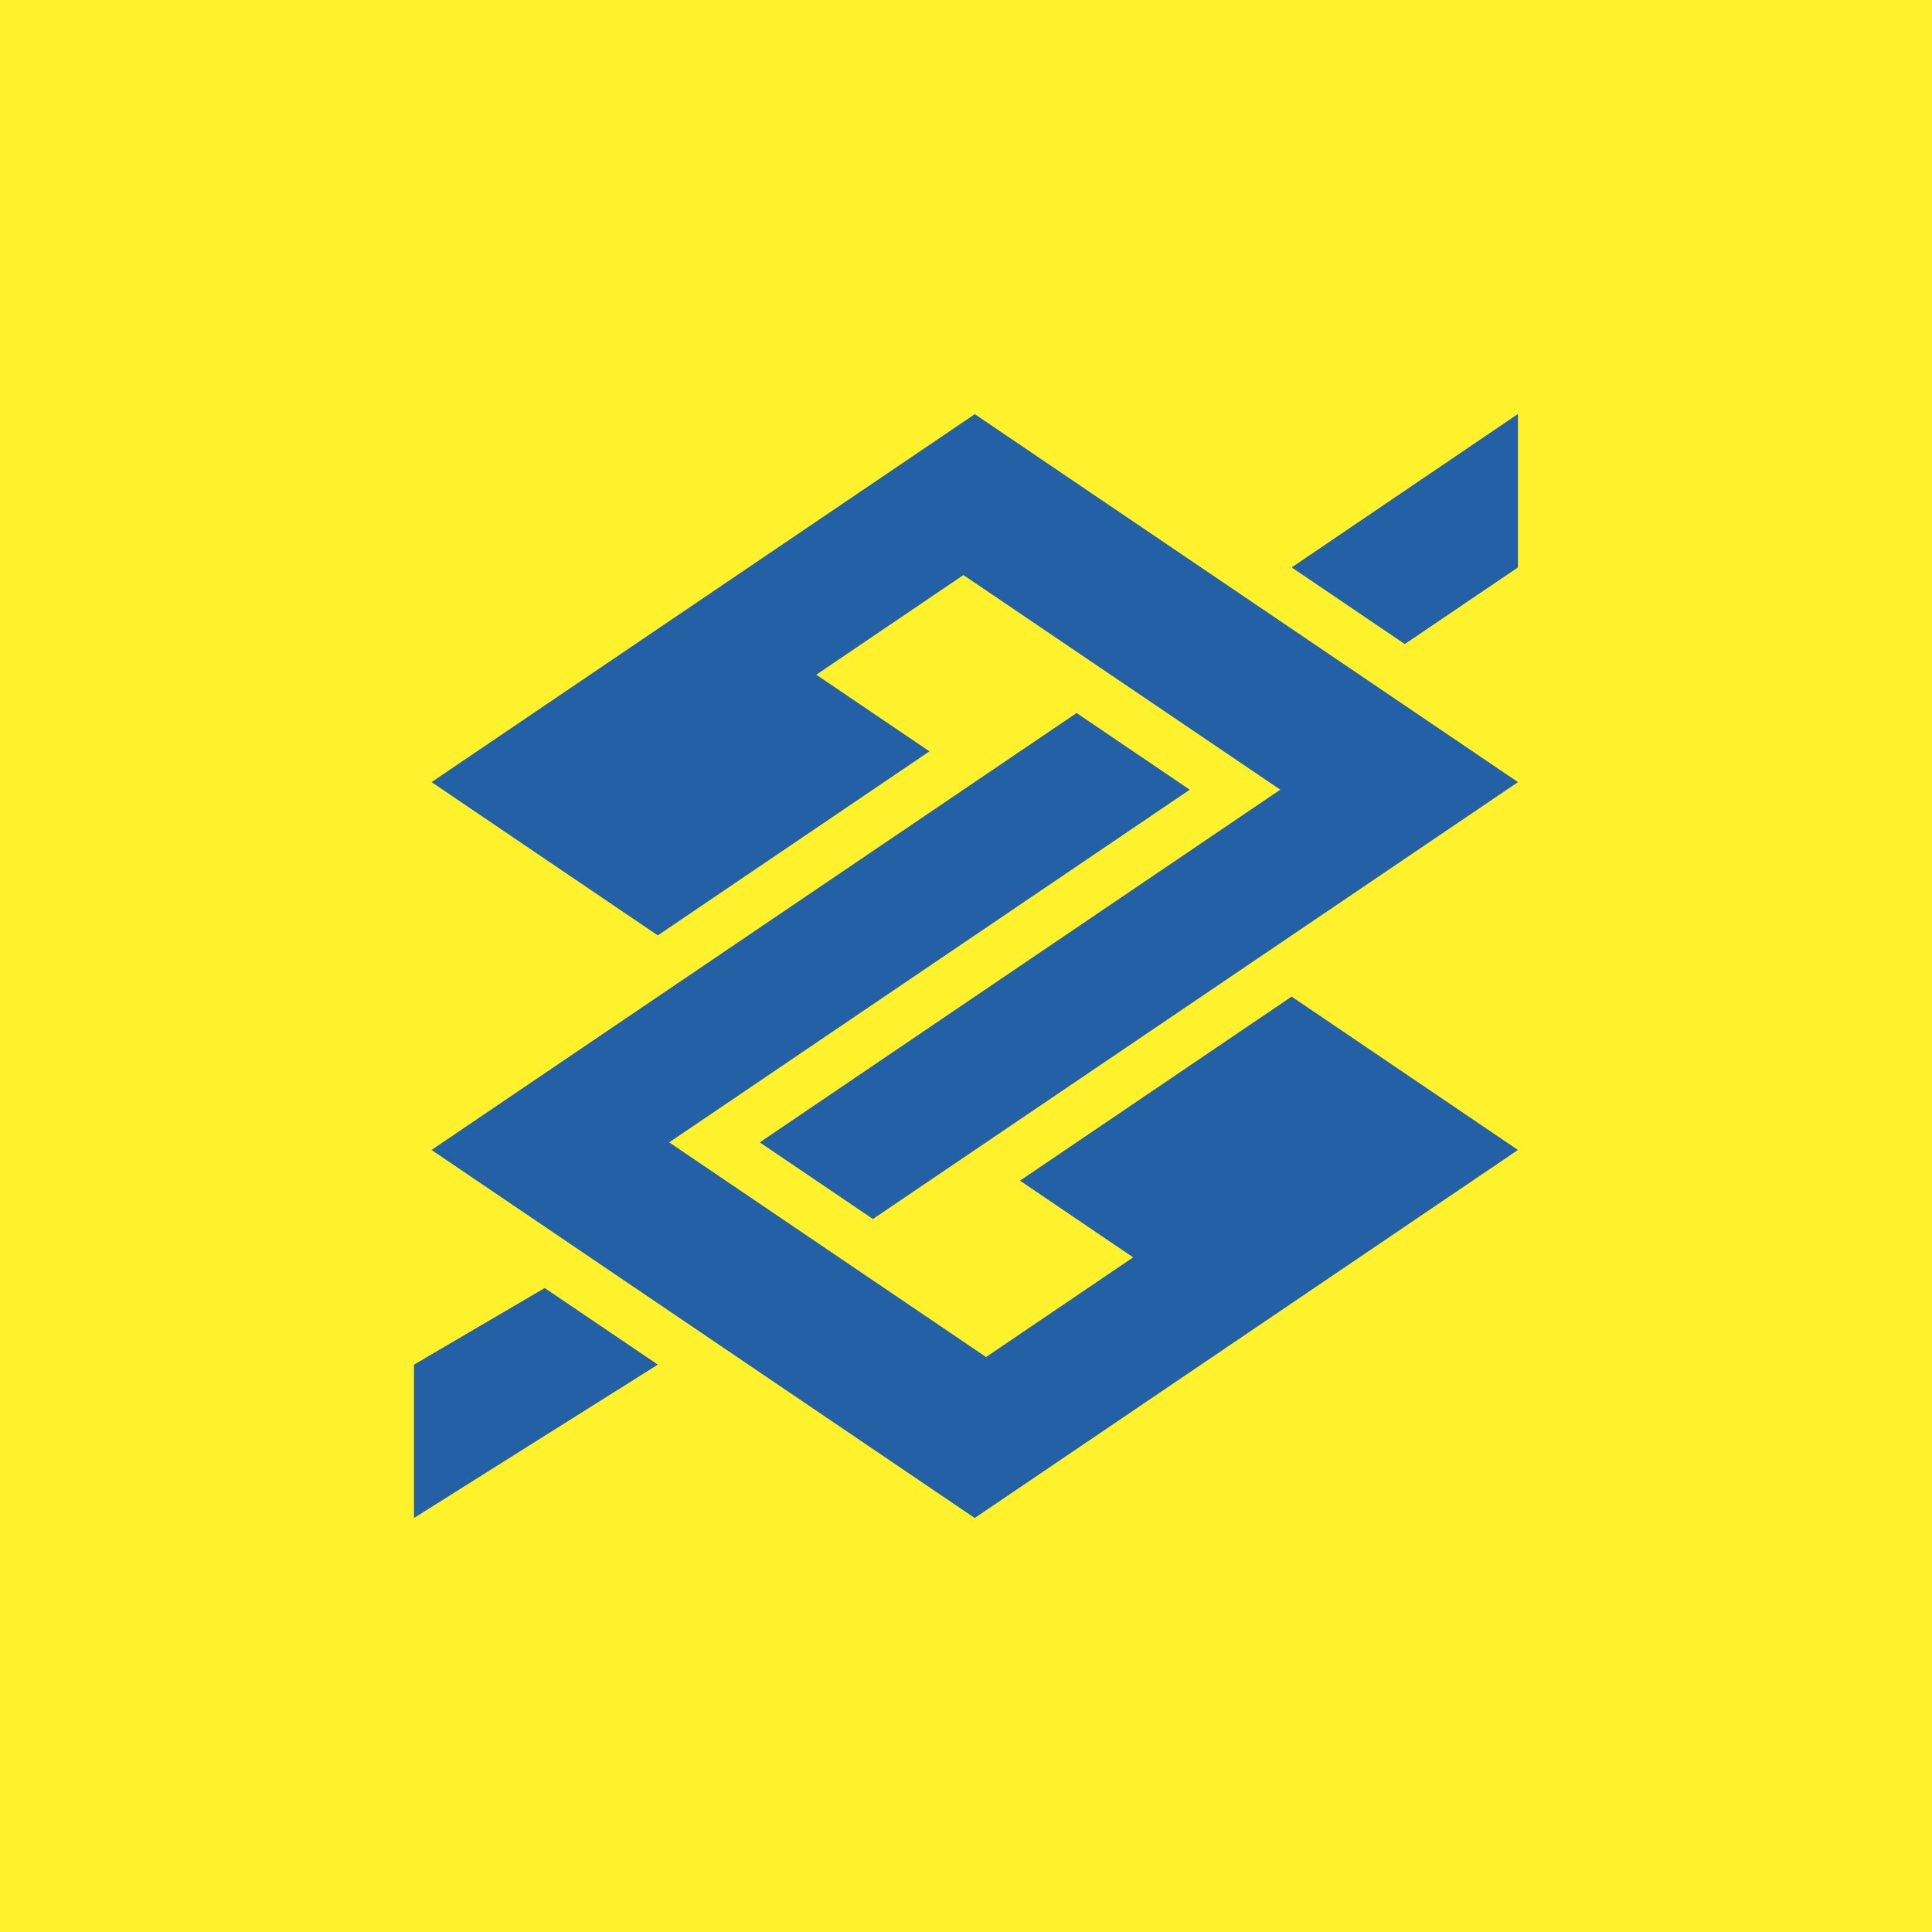
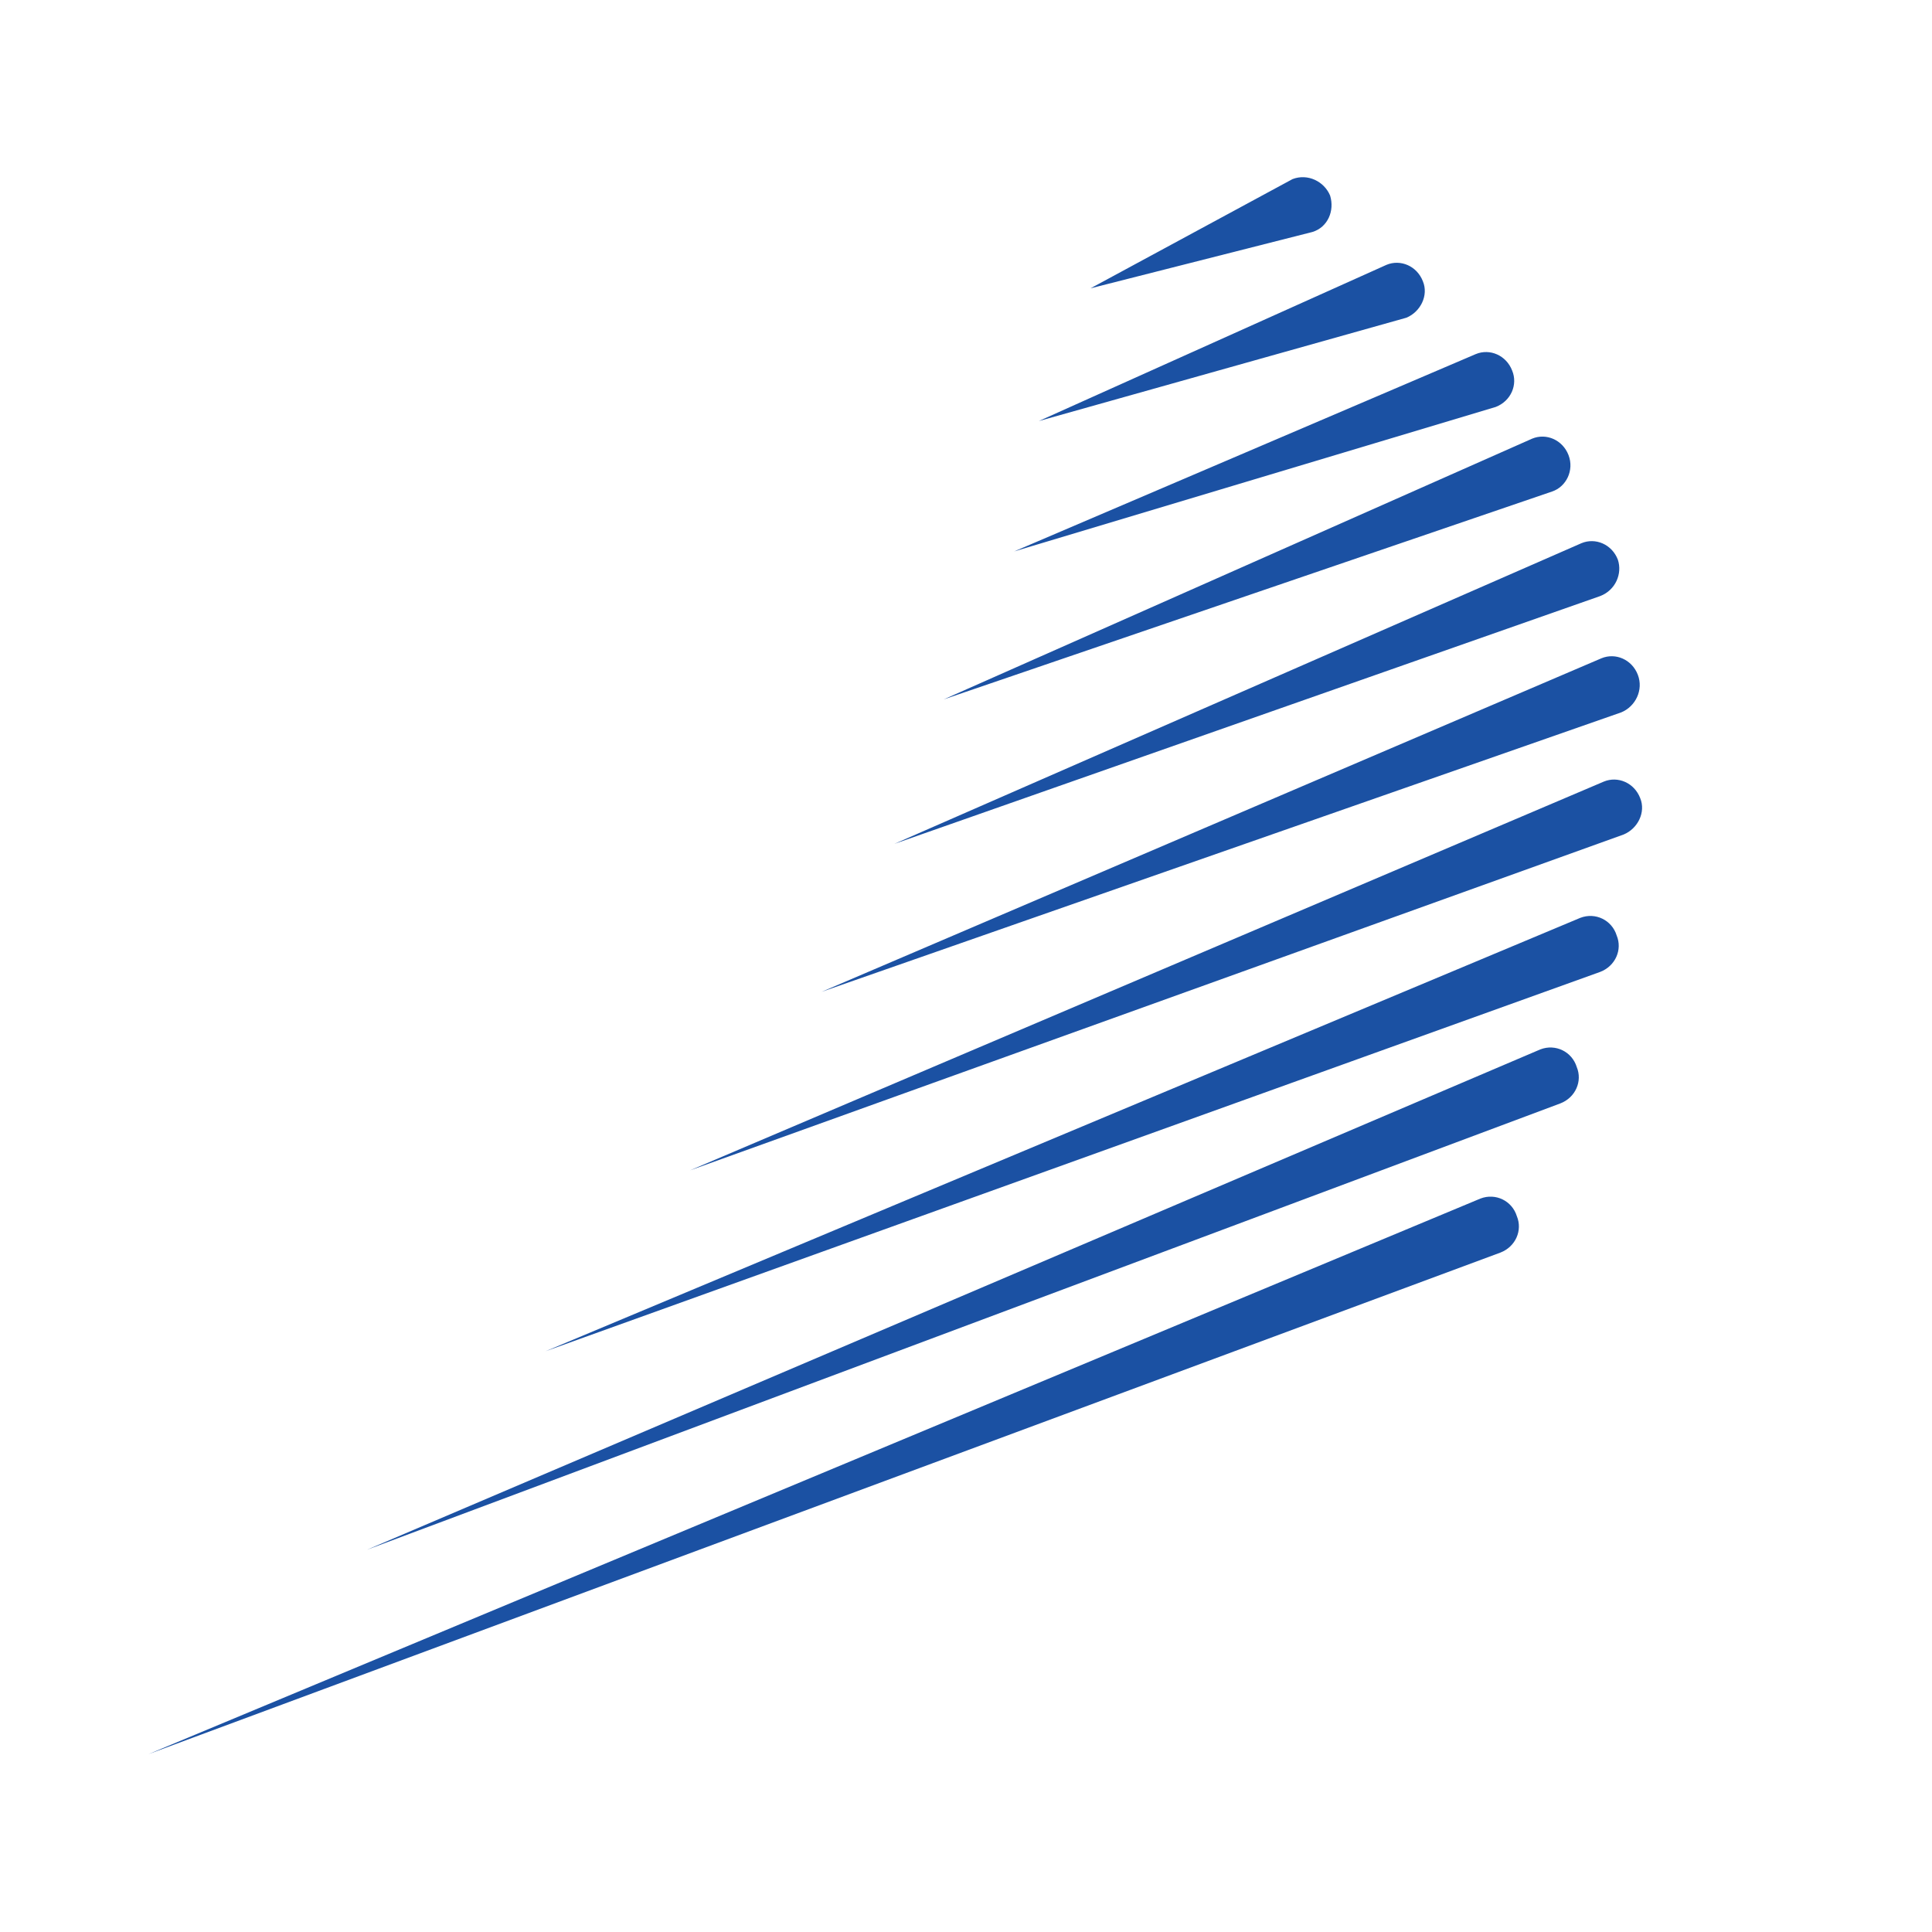
<svg xmlns="http://www.w3.org/2000/svg" width="56" height="56" viewBox="0 0 56 56">
-   <path fill="#fff22d" d="M0 0h56v56H0z" />
-   <path fill="#2360a5" d="m12 39.555 3.788-2.221 3.28 2.22L12 44zm31.999-23.108-3.28 2.221-3.28-2.221L43.998 12v4.447zm0 16.885L28.253 44 12.508 33.332l18.698-12.665 3.28 2.223-15.089 10.222 9.185 6.222 4.263-2.889-3.28-2.223 7.873-5.335 6.56 4.445zM12.508 22.67l15.747-10.665L44 22.67 25.302 35.334l-3.28-2.222L29.565 28l7.545-5.111-9.185-6.221-4.264 2.889 3.28 2.221-7.874 5.335-6.56-4.445z" />
+   <path fill="#fff" d="M0 0h56v56H0z" />
+   <path d="M114.3 90.3.9 137.6 116 94.9c1.3-.5 1.9-1.9 1.4-3.1-.4-1.3-1.8-2-3.1-1.5m5.1-12.7-99.9 42.6 101.6-38c1.3-.5 1.9-1.9 1.4-3.1-.4-1.3-1.8-2-3.1-1.5m3.4-11.2-88.1 36.9L124.5 71c1.3-.5 1.9-1.9 1.4-3.1-.4-1.3-1.8-2-3.1-1.5m5.1-10.2c-.5-1.3-1.9-1.9-3.1-1.4L47 87.9l79.5-28.6c1.2-.5 1.9-1.9 1.4-3.1m-.2-10.5c-.5-1.3-1.9-1.9-3.1-1.4L58.2 72.7l68.1-23.8c1.2-.5 1.9-1.9 1.4-3.2m-1.7-9.8c-.5-1.3-1.9-1.9-3.1-1.4L64.4 60.1 124.5 39c1.3-.5 1.9-1.9 1.5-3.1m-4.2-8.9c-.5-1.3-1.9-1.9-3.1-1.4L68.6 47.8l51.8-17.7c1.2-.4 1.9-1.8 1.4-3.1m-6.2-4.1c1.3-.5 1.9-1.9 1.4-3.1-.5-1.3-1.9-1.9-3.1-1.4L74.6 35.2zm-6.2-10.7c-.5-1.3-1.9-1.9-3.1-1.4L76.7 24.1l31.3-8.8c1.2-.5 1.9-1.9 1.4-3.1m-7.9-7.3c-.5-1.2-1.9-1.9-3.2-1.4l-17.2 9.3L100 8c1.3-.4 1.9-1.8 1.5-3.1" style="fill:#1b51a3" transform="translate(4 4)scale(.34043)" />
</svg>
